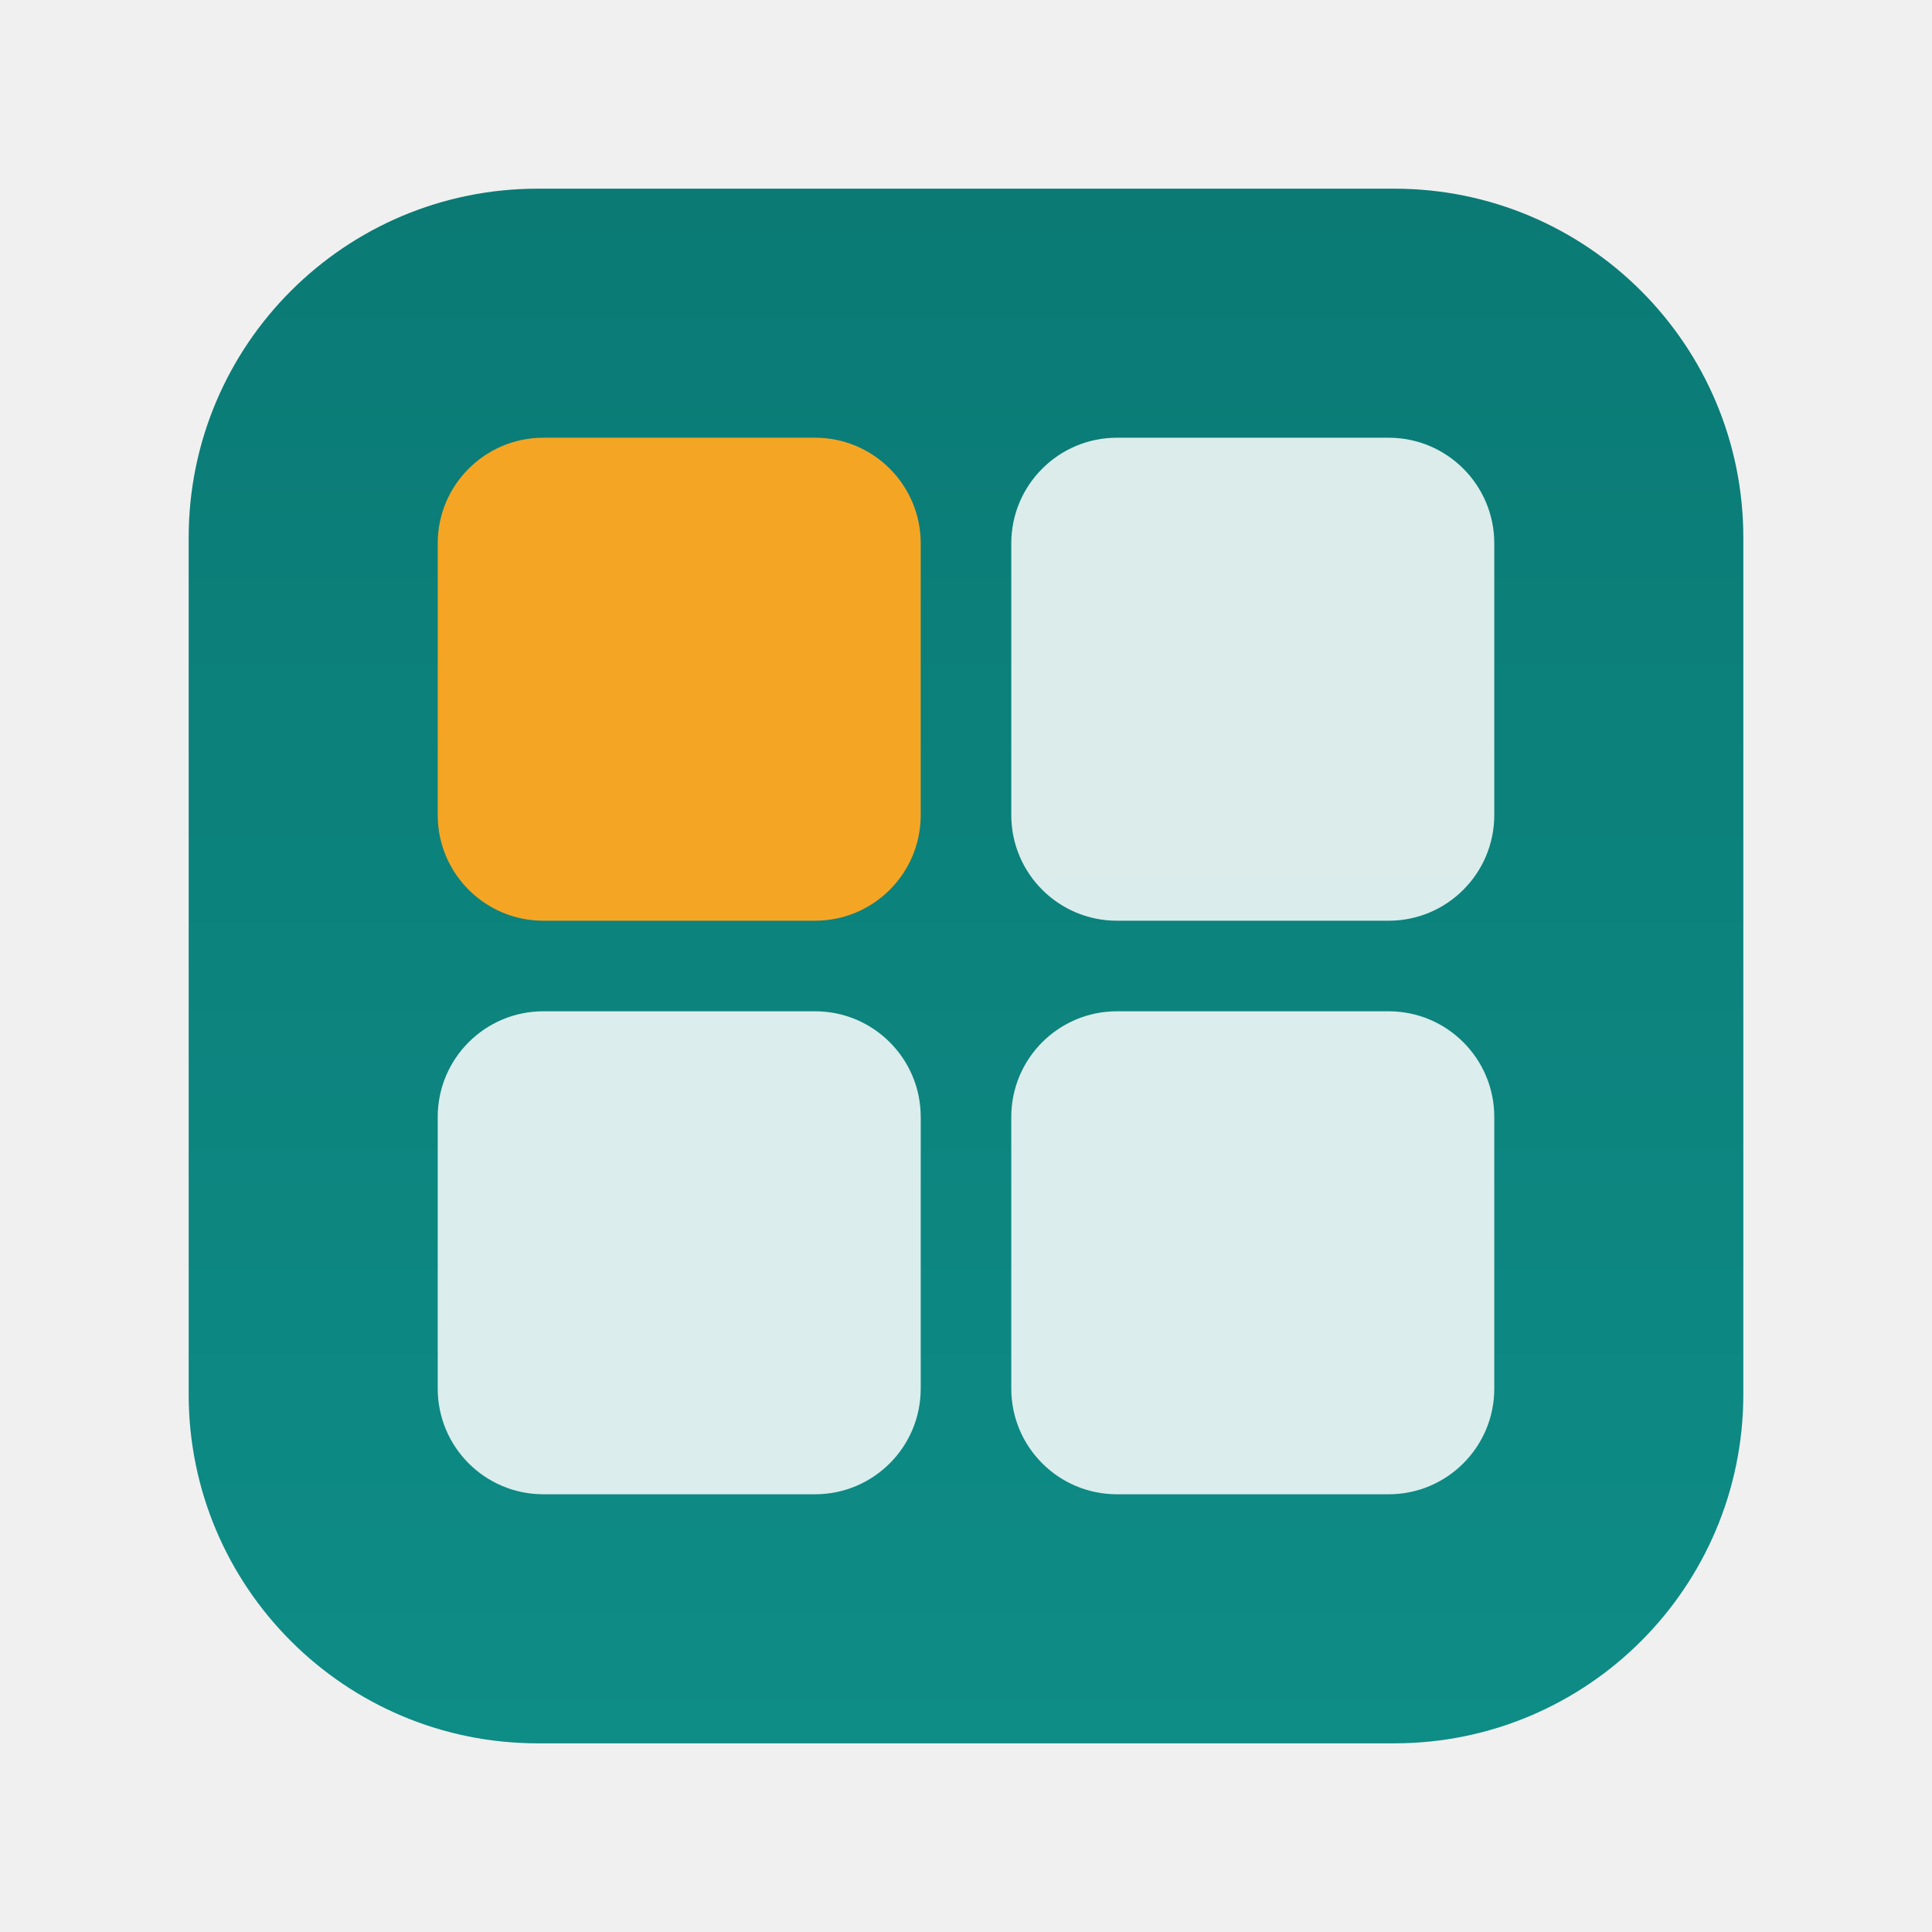
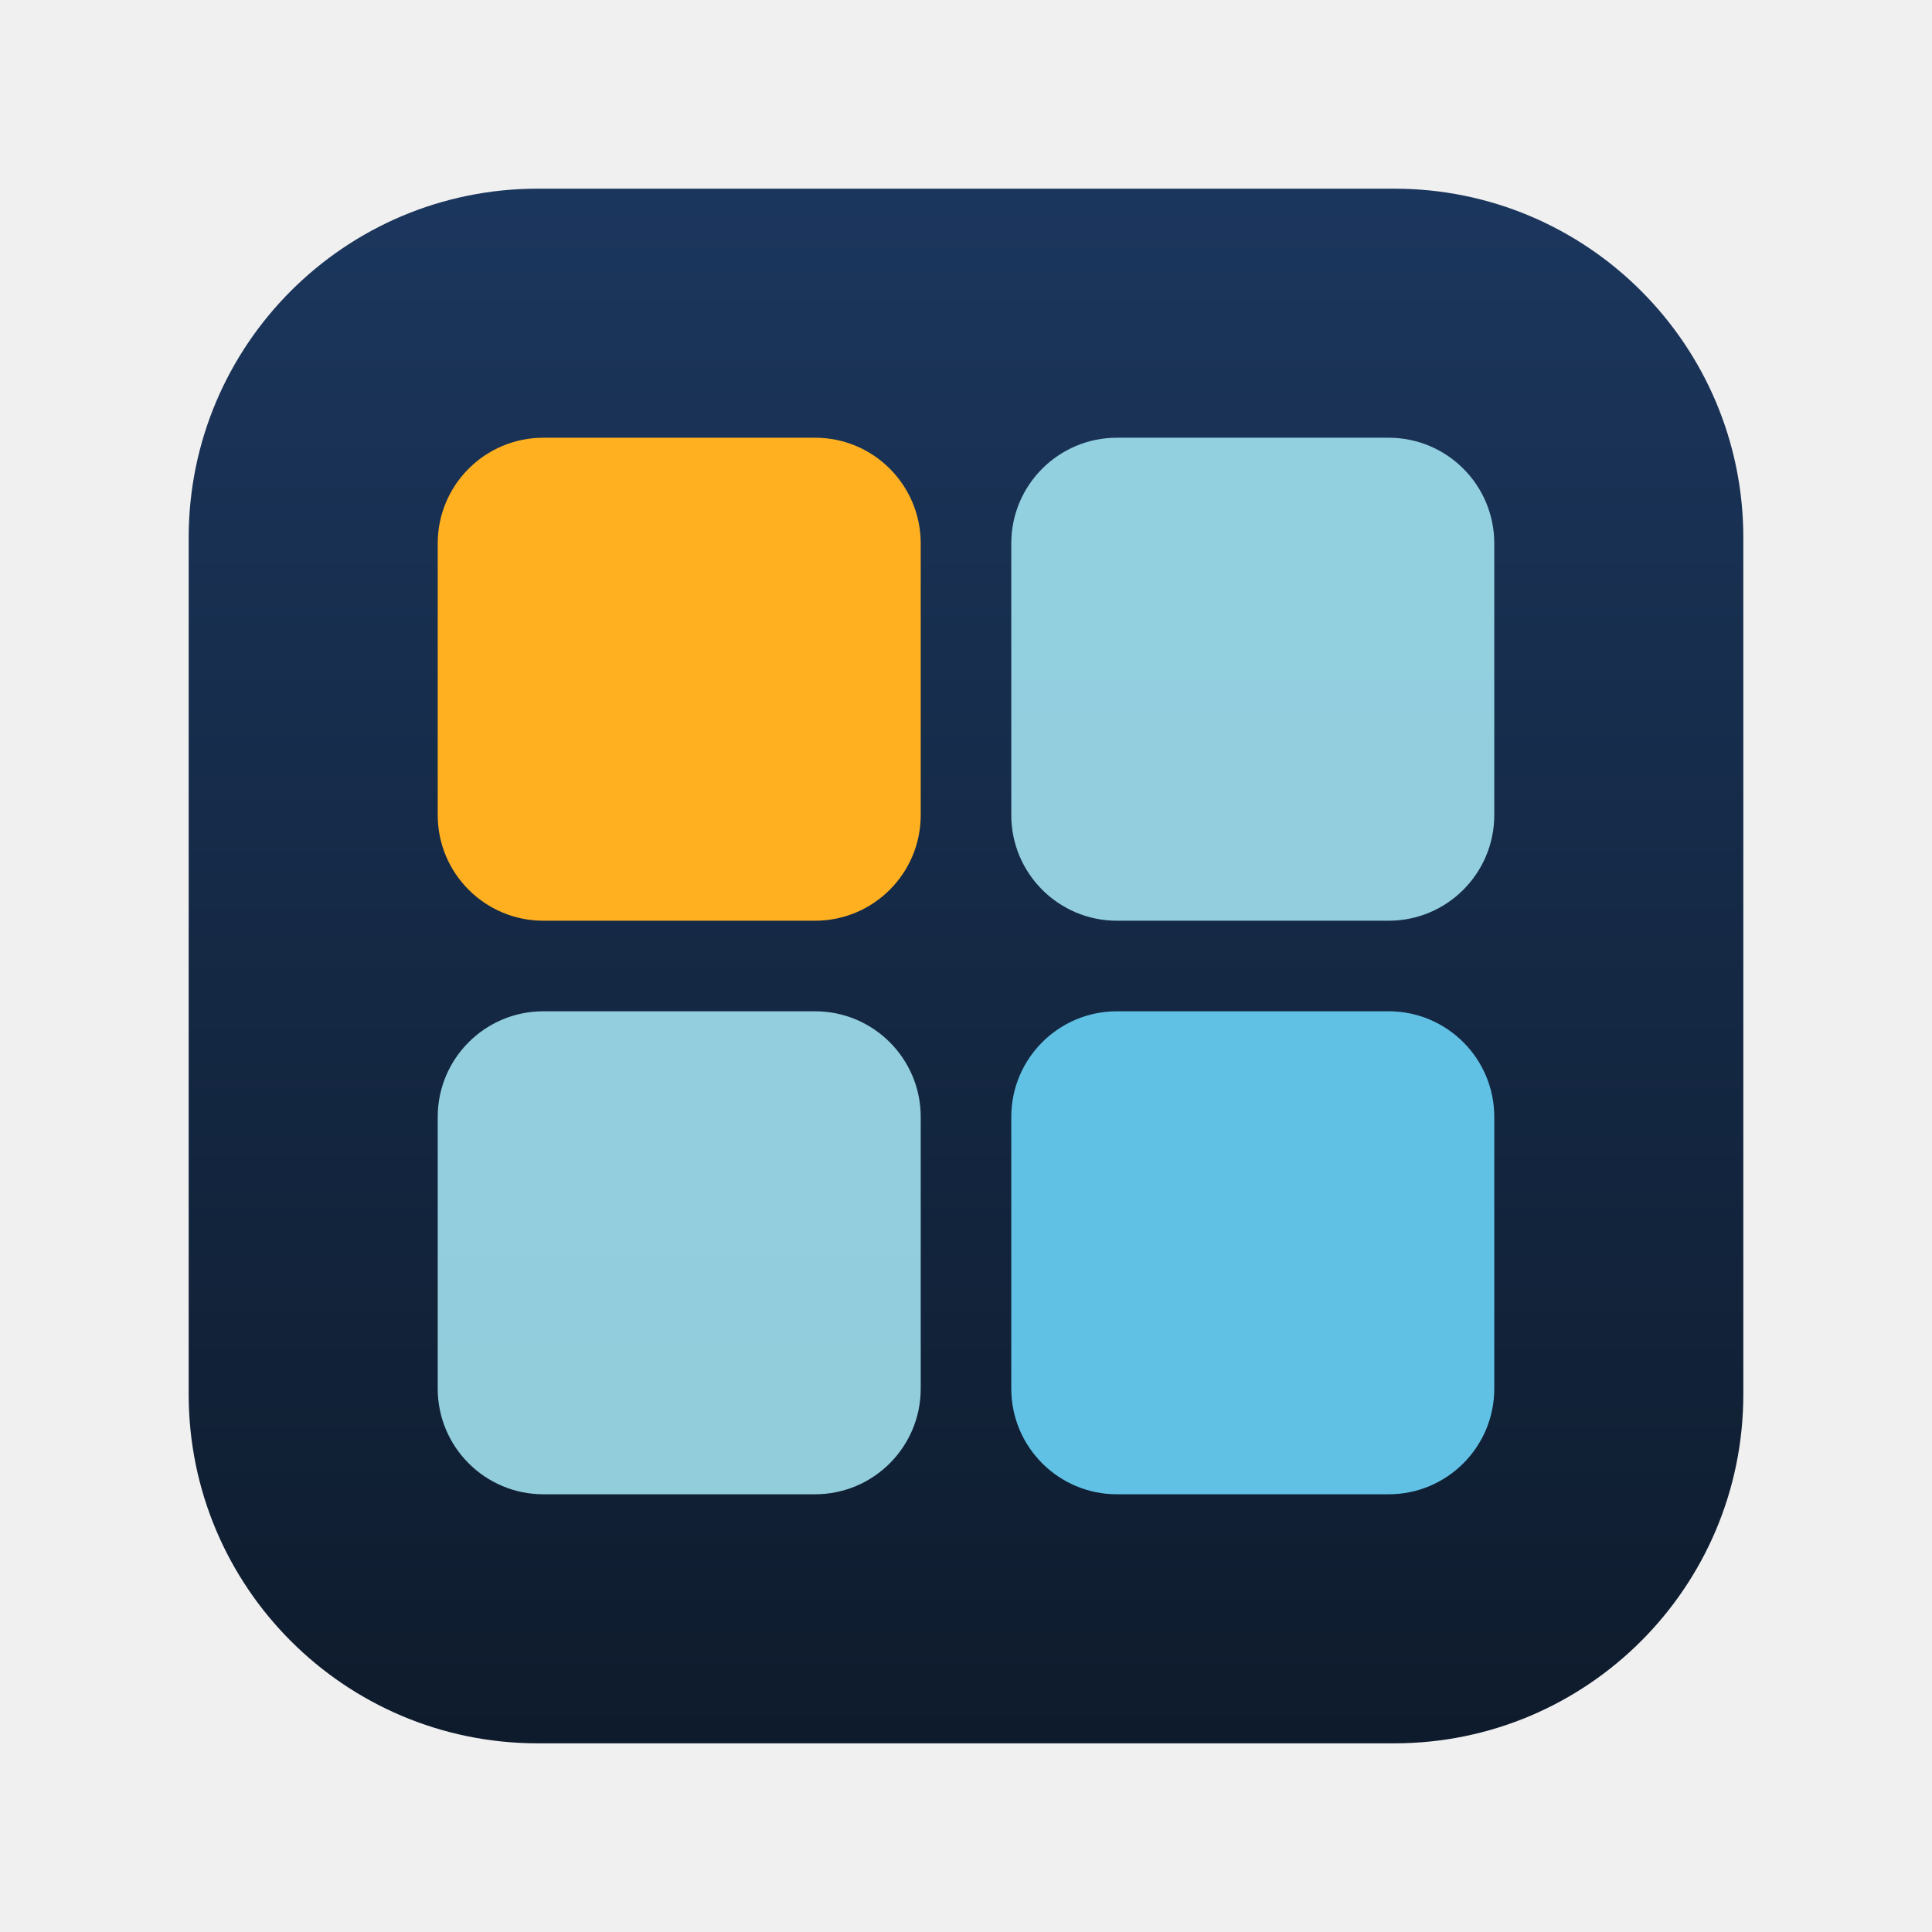
<svg xmlns="http://www.w3.org/2000/svg" width="1024" height="1024" viewBox="0 0 1024 1024" fill="none">
  <defs>
    <linearGradient id="bg" x1="512" y1="100" x2="512" y2="924" gradientUnits="userSpaceOnUse">
-       <stop offset="0" stop-color="#0B7A75" />
-       <stop offset="1" stop-color="#0E8C86" />
+       <stop offset="0" stop-color="#1B365D" />
+       <stop offset="1" stop-color="#0E1B2C" />
    </linearGradient>
  </defs>
  <rect x="100" y="100" width="824" height="824" rx="185" fill="url(#bg)" />
-   <rect x="232" y="232" width="256" height="256" rx="56" fill="#F5A524" />
-   <rect x="536" y="232" width="256" height="256" rx="56" fill="#FFFFFF" fill-opacity="0.85" />
-   <rect x="232" y="536" width="256" height="256" rx="56" fill="#FFFFFF" fill-opacity="0.85" />
-   <rect x="536" y="536" width="256" height="256" rx="56" fill="#FFFFFF" fill-opacity="0.85" />
+   <rect x="232" y="232" width="256" height="256" rx="56" fill="#FFB020" />
+   <rect x="536" y="232" width="256" height="256" rx="56" fill="#A0E0EF" fill-opacity="0.9" />
+   <rect x="232" y="536" width="256" height="256" rx="56" fill="#A0E0EF" fill-opacity="0.9" />
+   <rect x="536" y="536" width="256" height="256" rx="56" fill="#60C1E5" />
</svg>
